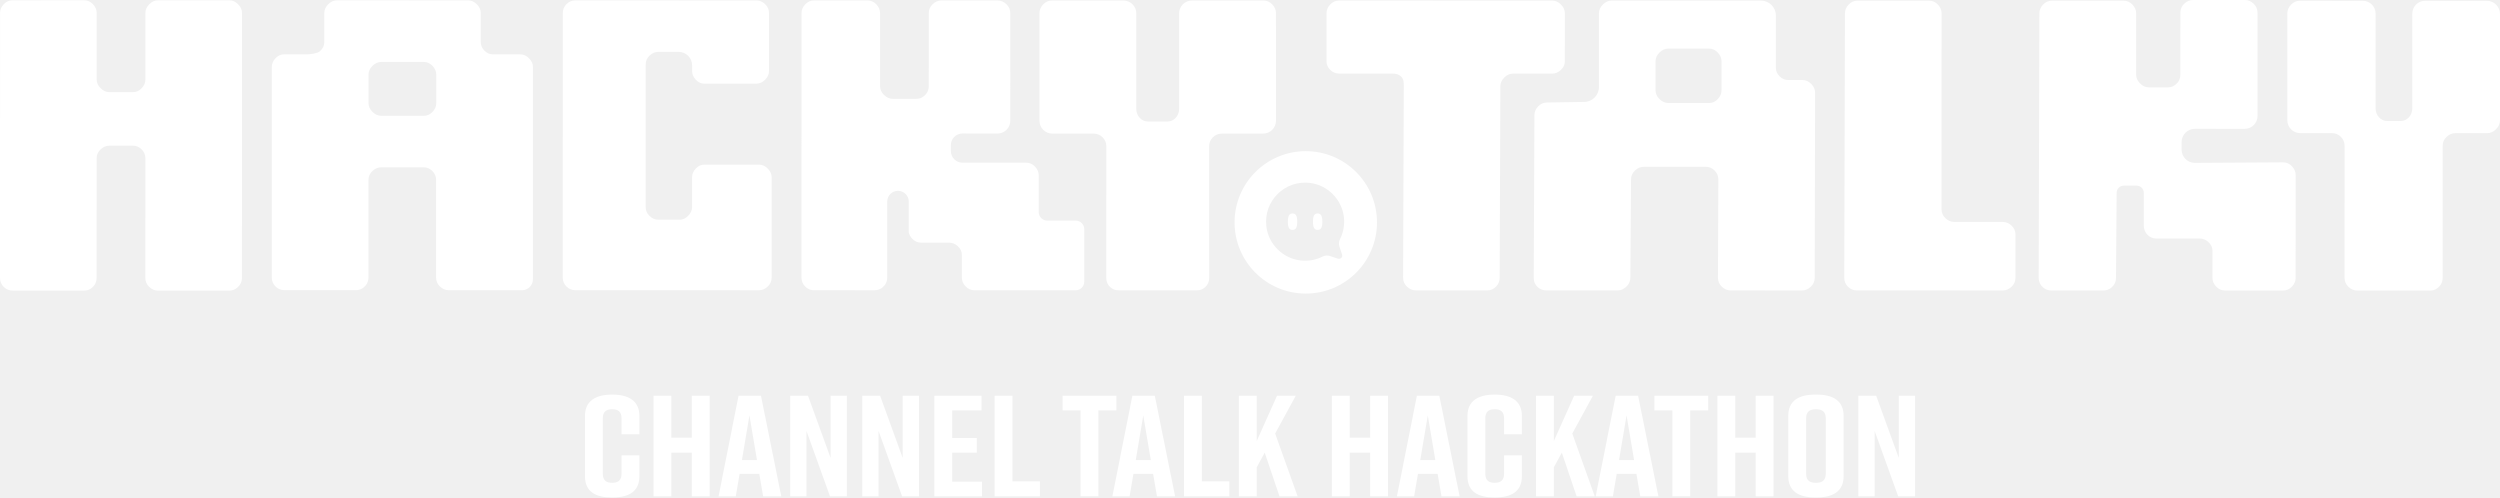
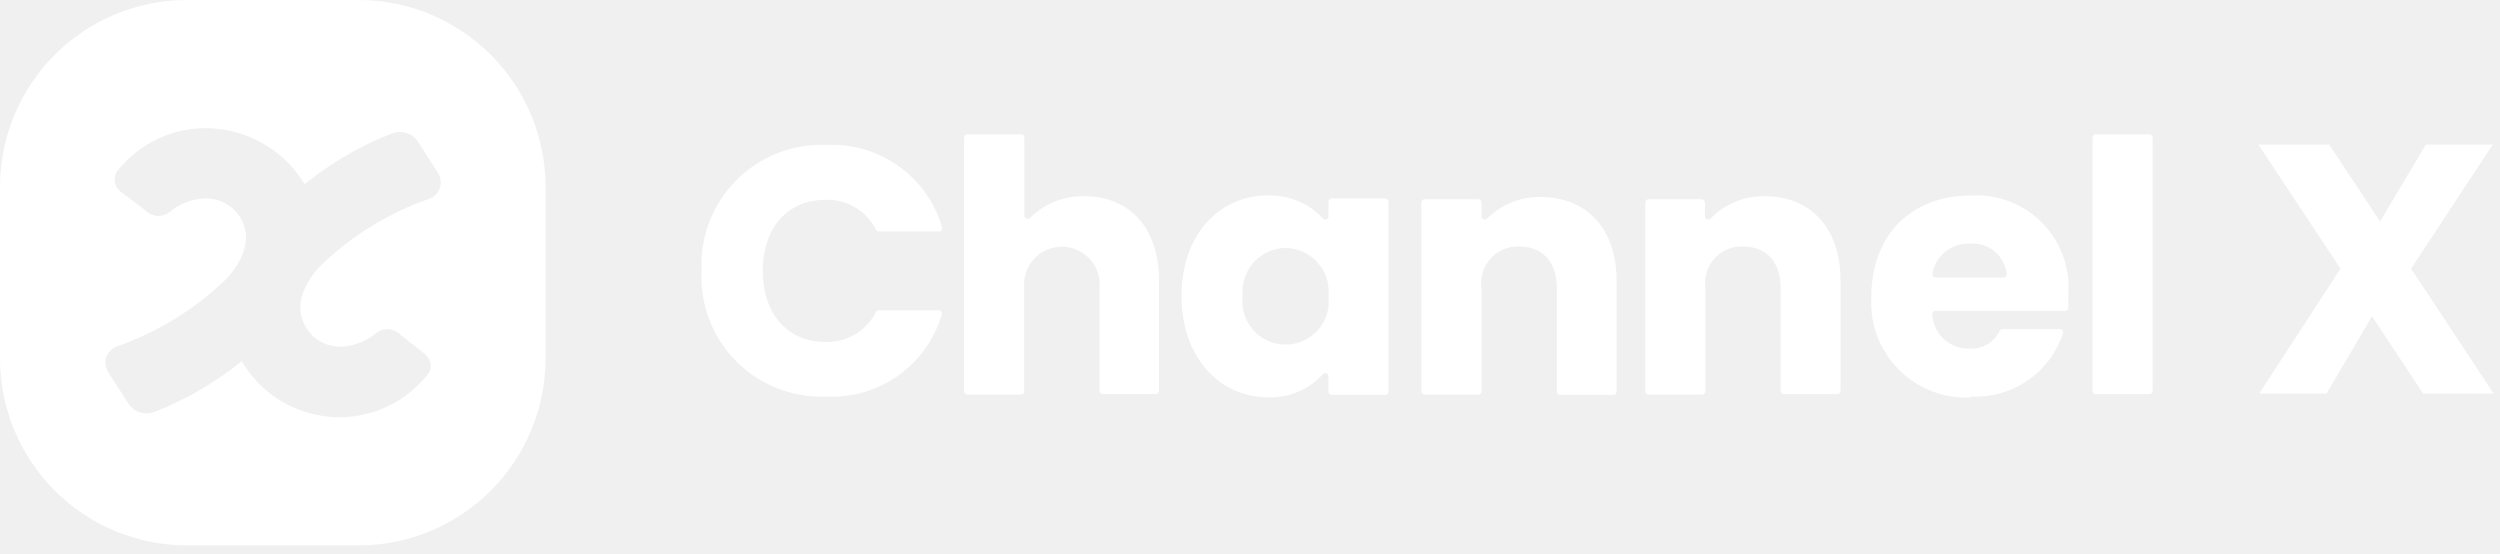
- <svg xmlns="http://www.w3.org/2000/svg" version="1.1" id="Layer_1" x="0px" y="0px" viewBox="0 0 1713.94 341.04" style="enable-background:new 0 0 1713.94 341.04;" xml:space="preserve">
-   <style type="text/css">
- .st0 {
-   fill: white;
- }
-   </style>
-   <g>
-     <g>
-       <path class="st0" d="M1070.12,47.93c1.79-1.69,2.69-3.63,2.69-5.82l0.01-33.05c0-2.19-0.89-4.18-2.68-5.97    c-1.79-1.79-3.78-2.69-5.97-2.69L918.1,0.38c-2.39,0-4.43,0.89-6.12,2.68c-1.69,1.79-2.54,3.78-2.54,5.97l-0.01,33.05    c0,2.19,0.84,4.13,2.53,5.82c1.69,1.69,3.73,2.54,6.12,2.54l36.6,0.01c2.39,0,4.4,0.47,6.09,2.26c1.69,1.79,1.63,4.21,1.63,6.4    l-0.47,131.31c0,2.39,0.89,4.43,2.68,6.12c1.79,1.69,3.78,2.54,5.97,2.54l49.2,0.01c2.19,0,4.13-0.84,5.82-2.54    c1.69-1.69,2.54-3.73,2.54-6.12l0.47-131.31c0-2.19,0.9-4.18,2.69-5.97c1.79-1.79,3.78-2.68,5.97-2.68l26.88,0.01    C1066.34,50.47,1068.33,49.62,1070.12,47.93z" />
-       <path class="st0" d="M1235.76,54.85l-9.9,0c-2.19,0-4.13-0.84-5.82-2.54c-1.69-1.69-2.54-3.63-2.54-5.82l0-6.41l0-6.73l0-12.39    l0-10.33c0-5.63-4.57-10.2-10.2-10.2l-102.43-0.02c-2.19,0-4.18,0.89-5.97,2.68c-1.79,1.79-2.69,3.78-2.69,5.97l-0.01,50.6    c0,5.64-4.56,10.21-10.2,10.22l-25.38,0.39c-2.39,0-4.43,0.89-6.12,2.68c-1.69,1.79-2.54,3.78-2.54,5.97l-0.47,111.62    c0,2.6,1,4.79,3.01,6.56c1.56,1.38,3.61,1.98,5.69,1.98l48.9,0c2.59,0,4.77-1.23,6.55-3.23c1.38-1.56,2.1-3.59,2.1-5.67    l0.46-67.17c0-2.39,0.9-4.42,2.71-6.12c1.8-1.69,3.81-2.53,6.02-2.53l42.69,0.01c2.2,0,4.16,0.85,5.87,2.54    c1.71,1.69,2.56,3.73,2.56,6.12l-0.26,67.42c0,2.39,0.89,4.43,2.67,6.12c1.78,1.69,3.76,2.54,5.94,2.54l49.1,0.01    c2.18,0,4.16-0.84,5.94-2.54c1.78-1.69,2.68-3.73,2.68-6.12l0.27-126.96c0-2.19-0.89-4.18-2.68-5.97    C1239.94,55.75,1237.95,54.85,1235.76,54.85z M1180.23,61.98c0,2.19-0.85,4.18-2.56,5.97c-1.71,1.79-3.66,2.68-5.87,2.68    l-28.07-0.01c-2.21,0-4.22-0.9-6.02-2.69c-1.81-1.79-2.71-3.78-2.71-5.97l0-19.98c0-2.19,0.9-4.18,2.71-5.97    c1.8-1.79,3.81-2.68,6.02-2.68l28.07,0.01c2.2,0,4.16,0.9,5.87,2.69c1.71,1.79,2.56,3.78,2.56,5.97L1180.23,61.98z" />
-       <path class="st0" d="M1373.1,152.16l-33.38-0.01c-2.19,0-4.18-0.84-5.97-2.54c-1.79-1.69-2.68-3.73-2.68-6.12l0.03-134.38    c0-2.19-0.85-4.18-2.53-5.97c-1.69-1.79-3.73-2.69-6.12-2.69l-48.93-0.01c-2.39,0-4.43,0.89-6.12,2.68    c-1.69,1.79-2.54,3.78-2.54,5.97l-0.48,181.35c0,2.39,0.84,4.43,2.54,6.12c1.69,1.69,3.73,2.54,6.12,2.54l100.05,0.02    c2.19,0,4.18-0.84,5.97-2.54c1.79-1.69,2.69-3.73,2.69-6.12l0.01-29.66c0-2.39-0.89-4.42-2.68-6.12    C1377.28,153.01,1375.29,152.16,1373.1,152.16z" />
-       <path class="st0" d="M1495.66,97.38c0.01-5.01,4.07-9.07,9.09-9.07l14.22,0c0.15,0.01,0.31,0.02,0.46,0.02l19.47,0    c4.86,0,8.81-3.94,8.81-8.81l-0.02-70.87c0-2.39-0.89-4.43-2.67-6.12c-1.78-1.69-3.76-2.54-5.94-2.54L1503.42,0    c-2.18,0-4.16,0.84-5.94,2.53c-1.78,1.69-2.67,3.73-2.67,6.12l-0.01,42.6c0,2.02-0.67,4.01-2,5.52c-1.83,2.08-3.98,3.13-6.43,3.13    l-13.15,0c-2.21,0-4.22-0.9-6.02-2.69c-1.81-1.79-2.71-3.78-2.71-5.97l0.01-42.1c0-2.19-0.85-4.18-2.53-5.97    c-1.69-1.79-3.73-2.69-6.12-2.69l-49.04-0.01c-2.39,0-4.43,0.89-6.12,2.68c-1.69,1.79-2.54,3.78-2.54,5.97l-0.48,181.29    c0,1.97,0.62,3.93,1.87,5.45c1.81,2.19,4.07,3.27,6.78,3.27l35.67,0.01c1.96,0,3.9-0.62,5.41-1.87c2.17-1.81,3.27-4.07,3.27-6.78    l0.45-58.29c0-2.73,2.21-4.94,4.95-4.94l8.72,0c2.73,0,4.94,2.21,4.94,4.95l0,22.37c0,2.29,0.79,4.55,2.36,6.22    c0.01,0.01,0.03,0.03,0.04,0.04c1.7,1.78,3.74,2.68,6.14,2.68l29.86,0.01c2.2,0,4.19,0.84,5.99,2.52c1.8,1.68,2.69,3.61,2.69,5.79    l0,18.7c0,2.18,0.85,4.16,2.54,5.94c1.69,1.78,3.73,2.68,6.11,2.68l39.71,0.01c2.39,0,4.43-0.89,6.12-2.67    c1.69-1.78,2.54-3.76,2.54-5.94l0.01-70.65c0-2.18-0.84-4.16-2.54-5.94c-1.69-1.78-3.73-2.67-6.11-2.67l-60.51,0.36    c-5-0.03-9.03-4.1-9.02-9.1L1495.66,97.38z" />
-       <path class="st0" d="M1704.85,0.54l-32.24-0.01l-7.81,0l-2.18,0c-4.86,0-8.81,3.94-8.81,8.81l-0.01,64.95    c0,4.79-3.54,8.68-7.9,8.68l-9.35,0c-4.36,0-7.9-3.89-7.9-8.68l0.01-64.95c0-4.86-3.94-8.81-8.81-8.81l-4.27,0l-38.77-0.01    c-2.39,0-4.43,0.89-6.12,2.67c-1.69,1.78-2.54,3.76-2.54,5.94l-0.01,26.79l0,21.71l0,24.82c0,4.86,3.94,8.81,8.81,8.81l22.26,0    c0.09,0,0.17,0.01,0.25,0.01l-0.73,0c2.39,0,4.42,0.85,6.12,2.54c1.69,1.69,2.54,3.73,2.54,6.12l-0.02,90.6    c0,2.39,0.89,4.43,2.68,6.12c1.79,1.69,3.78,2.54,5.97,2.54l50.25,0.01c2.42,0,4.53-1.03,6.34-3.1c1.35-1.54,2.01-3.56,2.01-5.6    l0.02-90.56c0-2.39,0.9-4.42,2.7-6.12c1.8-1.69,3.79-2.54,5.99-2.53l21.9,0c2.2,0,4.19-0.9,5.99-2.71c1.8-1.8,2.7-3.81,2.7-6.02    l0-7.87l0.01-65.06C1713.95,4.62,1709.87,0.54,1704.85,0.54z" />
-     </g>
-     <g>
-       <g>
-         <path class="st0" d="M438.35,326.47c0,10.64-7.38,14.58-18.55,14.58h-0.21c-11.17,0-18.55-3.84-18.55-14.58V285.1     c0-10.24,7.38-14.58,18.55-14.58h0.21c11.17,0,18.55,4.33,18.55,14.58v12.61h-12.23v-10.84c0-4.83-2.53-6.3-6.43-6.3     c-3.9,0-6.43,1.48-6.43,6.3v37.82c0,4.83,2.53,6.3,6.43,6.3c3.9,0,6.43-1.48,6.43-6.3v-12.51h12.23V326.47z" />
-         <path class="st0" d="M460.27,271.31v28.76h14.02v-28.76h12.23v68.95h-12.23v-29.94h-14.02v29.94h-12.22v-68.95H460.27z" />
-         <path class="st0" d="M520.55,324.89h-13.49l-2.63,15.37h-11.8l13.7-68.95h15.38l13.91,68.95h-12.43L520.55,324.89z      M518.97,315.43l-5.17-30.63l-5.16,30.63H518.97z" />
-         <path class="st0" d="M541.73,340.26v-68.95h12.22l15.49,42.65v-42.65h11.17v68.95h-11.59l-16.12-44.82v44.82H541.73z" />
-         <path class="st0" d="M591.16,340.26v-68.95h12.22l15.49,42.65v-42.65h11.17v68.95h-11.59l-16.13-44.82v44.82H591.16z" />
-         <path class="st0" d="M640.58,340.26v-68.95h32.35v10.05H652.8v18.91h16.86v10.05H652.8v19.9h20.45v10.05H640.58z" />
-         <path class="st0" d="M712.98,340.26h-31.09v-68.95h12.22v58.7h18.86V340.26z" />
-         <path class="st0" d="M765.36,281.35h-12.33v58.9h-12.22v-58.9h-12.33v-10.05h36.88V281.35z" />
-         <path class="st0" d="M790.55,324.89h-13.49l-2.63,15.37h-11.8l13.7-68.95h15.38l13.91,68.95h-12.43L790.55,324.89z      M788.97,315.43l-5.17-30.63l-5.16,30.63H788.97z" />
-         <path class="st0" d="M842.82,340.26h-31.09v-68.95h12.22v58.7h18.86V340.26z" />
-         <path class="st0" d="M877.18,340.26l-10.12-29.94l-5.48,10.05v19.9h-12.22v-68.95h12.22v31.03l13.91-31.03h12.85l-14.12,25.91     l15.39,43.04H877.18z" />
-         <path class="st0" d="M925.33,271.31v28.76h14.02v-28.76h12.23v68.95h-12.23v-29.94h-14.02v29.94h-12.22v-68.95H925.33z" />
-         <path class="st0" d="M985.61,324.89h-13.49l-2.63,15.37h-11.8l13.7-68.95h15.38l13.91,68.95h-12.43L985.61,324.89z      M984.03,315.43l-5.17-30.63l-5.16,30.63H984.03z" />
-         <path class="st0" d="M1043.37,326.47c0,10.64-7.38,14.58-18.55,14.58h-0.21c-11.17,0-18.55-3.84-18.55-14.58V285.1     c0-10.24,7.38-14.58,18.55-14.58h0.21c11.17,0,18.55,4.33,18.55,14.58v12.61h-12.22v-10.84c0-4.83-2.53-6.3-6.43-6.3     c-3.9,0-6.43,1.48-6.43,6.3v37.82c0,4.83,2.53,6.3,6.43,6.3c3.9,0,6.43-1.48,6.43-6.3v-12.51h12.22V326.47z" />
-         <path class="st0" d="M1080.88,340.26l-10.12-29.94l-5.48,10.05v19.9h-12.22v-68.95h12.22v31.03l13.91-31.03h12.86l-14.12,25.91     l15.39,43.04H1080.88z" />
-         <path class="st0" d="M1121.88,324.89h-13.49l-2.63,15.37h-11.8l13.7-68.95h15.39l13.91,68.95h-12.43L1121.88,324.89z      M1120.3,315.43l-5.17-30.63l-5.16,30.63H1120.3z" />
-         <path class="st0" d="M1171.09,281.35h-12.33v58.9h-12.22v-58.9h-12.33v-10.05h36.88V281.35z" />
-         <path class="st0" d="M1189.64,271.31v28.76h14.02v-28.76h12.23v68.95h-12.23v-29.94h-14.02v29.94h-12.22v-68.95H1189.64z" />
-         <path class="st0" d="M1244.55,270.52h0.84c11.17,0,18.55,4.14,18.55,14.58v41.37c0,10.44-7.38,14.58-18.55,14.58h-0.84     c-11.17,0-18.55-4.14-18.55-14.58V285.1C1226,274.56,1233.37,270.52,1244.55,270.52z M1244.97,331c4,0,6.74-1.38,6.74-6.3v-37.82     c0-4.92-2.74-6.3-6.74-6.3c-4,0-6.74,1.38-6.74,6.3v37.82C1238.22,329.62,1240.96,331,1244.97,331z" />
-         <path class="st0" d="M1274.05,340.26v-68.95h12.22l15.49,42.65v-42.65h11.17v68.95h-11.59l-16.13-44.82v44.82H1274.05z" />
-       </g>
-     </g>
-     <g>
-       <path class="st0" d="M157.3,0.23l-49-0.01c-2.18,0-4.16,0.89-5.94,2.68c-1.78,1.79-2.67,3.78-2.67,5.97l-0.01,45.65    c0,2.19-0.85,4.18-2.56,5.97s-3.66,2.68-5.87,2.68l-16.25,0c-2.21,0-4.22-0.9-6.02-2.69c-1.81-1.79-2.71-3.78-2.71-5.97    l0.01-45.65c0-2.19-0.85-4.18-2.54-5.97c-1.69-1.79-3.73-2.69-6.11-2.69L8.69,0.21c-2.39,0-4.43,0.89-6.12,2.68    C0.88,4.68,0.04,6.67,0.04,8.86L0,190.55c0,2.39,0.84,4.43,2.54,6.12c1.69,1.69,3.73,2.54,6.12,2.54l48.93,0.01    c2.68,0,4.91-1.06,6.72-3.19c1.3-1.54,1.93-3.54,1.93-5.56l0.02-81.94c0-2.39,0.9-4.42,2.71-6.12c1.8-1.69,3.81-2.53,6.02-2.53    l16.25,0c2.21,0,4.16,0.85,5.87,2.54c1.71,1.69,2.56,3.73,2.56,6.12l-0.02,82.04c0,2.39,0.89,4.43,2.67,6.12    c1.78,1.69,3.76,2.54,5.94,2.54l49,0.01c2.18,0,4.16-0.84,5.94-2.53c1.78-1.69,2.68-3.73,2.68-6.11l0.04-181.69    c0-2.19-0.89-4.18-2.67-5.97C161.46,1.13,159.48,0.24,157.3,0.23z" />
-       <path class="st0" d="M737.48,151.25l-19.49,0c-3.24,0-5.87-2.63-5.87-5.87l0-25.23c0-2.18-0.84-4.16-2.54-5.94    c-1.69-1.78-3.73-2.67-6.11-2.67l-43.59-0.01c-4.42,0-8-3.58-8-8l0-4.01c0-4.43,3.6-8.01,8.02-8l23.92,0.05    c4.86,0,8.81-3.94,8.81-8.81l0.01-33.69c0-0.16-0.02-0.31-0.02-0.47l0.01-39.6c0-2.39-0.89-4.43-2.68-6.12    c-1.78-1.69-3.76-2.54-5.94-2.54l-38.65-0.01c-2.18,0-4.16,0.84-5.94,2.53c-1.78,1.69-2.67,3.73-2.67,6.12l-0.01,50.13    c0,2.02-0.67,4.01-2,5.52c-1.84,2.08-3.98,3.13-6.43,3.13l-16.25,0c-2.21,0-4.22-0.9-6.02-2.69c-1.81-1.79-2.71-3.78-2.71-5.97    l0.01-50.13c0-2.19-0.85-4.18-2.53-5.97c-1.69-1.79-3.73-2.69-6.12-2.69l-36.52-0.01c-2.39,0-4.43,0.89-6.12,2.68    c-1.69,1.79-2.54,3.78-2.54,5.97l-0.04,181.29c0,1.97,0.62,3.93,1.87,5.45c1.81,2.19,4.07,3.27,6.78,3.28l41.44,0.01    c1.96,0,3.9-0.62,5.41-1.87c2.17-1.81,3.27-4.07,3.27-6.78l0.01-52.12c0-4.08,3.31-7.39,7.39-7.38c4.08,0,7.38,3.31,7.38,7.39    l0,21.01c0.31,1.6,1.1,3.08,2.4,4.45c1.7,1.78,3.74,2.68,6.14,2.68l19.19,0c2.2,0,4.19,0.84,5.99,2.52    c1.8,1.68,2.69,3.61,2.69,5.79l0,15.71c0,2.18,0.85,4.16,2.54,5.94c1.69,1.78,3.73,2.68,6.11,2.68l61.2,0.01c0,0,0,0,0.01,0    l8.17,0c3.24,0,5.87-2.63,5.87-5.87l0.01-36.02C743.35,153.88,740.72,151.25,737.48,151.25z" />
-       <path class="st0" d="M356.74,37.27l-18.79,0c-2.19,0-4.13-0.84-5.82-2.54c-1.69-1.69-2.53-3.63-2.53-5.82l0-19.99    c0-2.19-0.89-4.18-2.68-5.97c-1.79-1.79-3.78-2.69-5.97-2.69l-89.96-0.02c-2.19,0-4.18,0.89-5.97,2.68    c-1.79,1.79-2.69,3.78-2.69,5.97l0,19.99c0,2.43-1.04,4.54-3.11,6.35c-1.53,1.34-6.35,2-8.38,2l-15.83,0    c-2.39,0-4.43,0.89-6.12,2.68c-1.69,1.79-2.54,3.78-2.54,5.97l-0.03,144.37c0,2.39,0.84,4.43,2.53,6.12    c1.69,1.69,3.73,2.54,6.12,2.54l48.99,0.01c2.68,0,4.91-1.06,6.72-3.19c1.3-1.54,1.93-3.54,1.93-5.56l0.01-66.82    c0-2.39,0.9-4.42,2.71-6.11c1.8-1.69,3.81-2.54,6.02-2.53l29.2,0.01c2.2,0,4.16,0.85,5.87,2.54c1.71,1.69,2.56,3.73,2.56,6.12    l-0.01,66.92c0,2.39,0.89,4.43,2.67,6.12c1.78,1.69,3.76,2.54,5.94,2.54l50.31,0.01c4.12,0,7.46-3.34,7.46-7.46l0.03-145.56    c0-2.19-0.89-4.18-2.68-5.97C360.92,38.17,358.93,37.27,356.74,37.27z M299.09,70.74c0,2.19-0.85,4.18-2.56,5.97    c-1.71,1.79-3.66,2.68-5.87,2.68l-29.29-0.01c-2.21,0-4.22-0.89-6.02-2.69c-1.81-1.79-2.71-3.78-2.71-5.97l0-19.6    c0-2.19,0.9-4.18,2.71-5.97c1.8-1.79,3.81-2.68,6.02-2.68l29.29,0.01c2.2,0,4.16,0.9,5.87,2.69c1.71,1.79,2.56,3.78,2.56,5.97    L299.09,70.74z" />
-       <path class="st0" d="M520.39,112.88l-37.56-0.01c-2.19,0-4.13,0.89-5.82,2.68c-1.69,1.79-2.54,3.77-2.54,5.97l0,20.48    c0,2.19-0.9,4.18-2.69,5.97c-1.56,1.56-3.28,2.44-5.15,2.64l-15.33,0c-2.19,0-4.18-0.84-5.97-2.54c-1.79-1.69-2.68-3.73-2.68-6.12    l0.02-97.74c0-2.39,0.9-4.43,2.69-6.11c1.79-1.69,3.78-2.54,5.97-2.54l13.91,0c5.11,0,9.26,4.15,9.26,9.26l0,3.87    c0,2.19,0.84,4.18,2.53,5.97c1.69,1.79,3.63,2.69,5.82,2.69l35.7,0.01c2.19,0,4.18-0.89,5.97-2.68c1.79-1.79,2.69-3.77,2.69-5.97    l0.01-25.51v-3.34l0-10.9c0-2.39-0.89-4.43-2.68-6.12c-1.79-1.69-3.78-2.54-5.97-2.54L478.39,0.3L394.5,0.28    c-2.39,0-4.43,0.84-6.12,2.54c-1.69,1.69-2.54,3.73-2.54,6.11l-0.04,181.36c0,2.39,0.84,4.43,2.53,6.12    c1.69,1.69,3.73,2.54,6.12,2.54l85.75,0.02l40.16,0.01c2.19,0,4.18-0.84,5.97-2.53c1.79-1.69,2.69-3.73,2.69-6.11l0-18.66l0-12.38    l0.01-37.74c0-2.19-0.89-4.18-2.68-5.97C524.57,113.78,522.58,112.89,520.39,112.88z" />
-       <path class="st0" d="M874.78,57.96l0-21.71l-0.01-27.29c0-2.18-0.84-4.16-2.54-5.94c-1.69-1.78-3.73-2.67-6.12-2.67l-46.72,0.01    h-2.21c-4.86,0-8.81,3.95-8.81,8.81l0.01,65.45c0,4.79-3.53,8.68-7.9,8.68l-6.55,0h-7.06c-4.35-0.02-7.86-3.9-7.86-8.68    l0.01-65.45c0-4.86-3.94-8.81-8.81-8.81l-2.21,0L721.3,0.35c-2.39,0-4.43,0.89-6.12,2.67c-1.69,1.78-2.54,3.76-2.54,5.94    l-0.01,27.29l0,21.71l0,24.82c0,4.87,3.94,8.81,8.81,8.81l28.85,0.01c0.09,0,0.17,0.01,0.25,0.01h-0.73    c2.39,0,4.42,0.85,6.12,2.54c1.69,1.69,2.54,3.73,2.53,6.12l-0.02,90.43c0,2.39,0.89,4.43,2.68,6.12    c1.79,1.69,3.78,2.21,5.97,2.21h23.71v0.01l29.53-0.01c2.19,0,4.18-0.51,5.97-2.21c1.79-1.69,2.68-3.73,2.68-6.12l-0.02-90.43    c0-2.39,0.85-4.42,2.53-6.12c1.69-1.69,3.73-2.54,6.12-2.54h-0.73c0.09,0,0.17-0.01,0.25-0.01l28.85-0.01    c4.86,0,8.81-3.95,8.81-8.81L874.78,57.96z" />
-     </g>
+ <svg xmlns="http://www.w3.org/2000/svg" width="158" height="35" viewBox="0 0 158 35" fill="none">
+   <g clip-path="url(#clip0_841_41685)">
+     <path d="M153.14 24.87L149.91 19.99L147.04 24.87H142.78L147.92 16.98L142.73 9.14H147.21L150.42 14L153.31 9.14H157.54L152.38 16.98L157.6 24.87H153.14Z" fill="#FFFFFF" />
+     <path d="M22.66 0H11.82C8.689 -4.48262e-06 5.685 1.243 3.469 3.455C1.253 5.667 0.005 8.669 0 11.8V22.65C0 25.785 1.245 28.791 3.462 31.008C5.679 33.225 8.685 34.47 11.82 34.47H22.66C25.795 34.47 28.801 33.225 31.018 31.008C33.235 28.791 34.48 25.785 34.48 22.65V11.8C34.475 8.669 33.227 5.667 31.011 3.455C28.795 1.243 25.791 -4.48262e-06 22.66 0ZM27.16 12.55C24.535 13.462 22.145 14.944 20.16 16.89C19.841 17.24 19.568 17.63 19.35 18.05C19.132 18.451 19.005 18.895 18.98 19.35C18.973 19.688 19.035 20.024 19.161 20.338C19.287 20.651 19.476 20.936 19.715 21.175C19.954 21.414 20.239 21.603 20.552 21.729C20.866 21.855 21.202 21.917 21.54 21.91C22.36 21.875 23.147 21.573 23.78 21.05C23.998 20.876 24.273 20.788 24.552 20.805C24.831 20.822 25.094 20.941 25.29 21.14L26.8 22.33C26.968 22.452 27.095 22.624 27.161 22.821C27.227 23.018 27.23 23.231 27.17 23.43C27.145 23.494 27.111 23.555 27.07 23.61C26.405 24.47 25.552 25.167 24.576 25.645C23.6 26.124 22.527 26.372 21.44 26.37C19.932 26.358 18.465 25.88 17.24 25C16.573 24.515 15.998 23.916 15.54 23.23L15.27 22.83L14.89 23.13C13.339 24.33 11.625 25.303 9.8 26.02C9.505 26.144 9.177 26.162 8.87 26.071C8.564 25.98 8.299 25.785 8.12 25.52L6.84 23.52C6.752 23.383 6.696 23.227 6.675 23.066C6.654 22.904 6.67 22.739 6.721 22.584C6.771 22.429 6.856 22.287 6.968 22.169C7.081 22.051 7.218 21.959 7.37 21.9C9.994 20.985 12.384 19.503 14.37 17.56C14.689 17.21 14.962 16.82 15.18 16.4C15.394 15.998 15.52 15.555 15.55 15.1C15.557 14.765 15.496 14.433 15.373 14.122C15.249 13.811 15.064 13.528 14.829 13.289C14.595 13.051 14.314 12.861 14.005 12.733C13.696 12.604 13.365 12.539 13.03 12.54H12.96C12.139 12.574 11.352 12.876 10.72 13.4C10.502 13.574 10.227 13.662 9.948 13.645C9.669 13.628 9.406 13.509 9.21 13.31L7.66 12.14C7.492 12.018 7.365 11.846 7.299 11.649C7.233 11.452 7.23 11.239 7.29 11.04C7.31 10.975 7.34 10.915 7.38 10.86C8.045 9.998 8.9 9.3 9.878 8.822C10.856 8.343 11.931 8.096 13.02 8.1C14.535 8.108 16.009 8.587 17.24 9.47C17.924 9.951 18.517 10.55 18.99 11.24L19.26 11.64L19.64 11.34C21.189 10.138 22.904 9.164 24.73 8.45C25.025 8.326 25.353 8.308 25.66 8.399C25.966 8.49 26.231 8.685 26.41 8.95L27.69 10.95C27.774 11.087 27.828 11.24 27.846 11.4C27.865 11.559 27.849 11.721 27.798 11.874C27.748 12.026 27.664 12.166 27.554 12.283C27.444 12.399 27.309 12.491 27.16 12.55Z" fill="#FFFFFF" />
+     <path d="M52.23 9.16C53.855 9.081 55.46 9.55 56.786 10.494C58.112 11.437 59.082 12.799 59.54 14.36C59.549 14.391 59.551 14.424 59.545 14.456C59.54 14.488 59.527 14.519 59.508 14.545C59.488 14.571 59.463 14.592 59.434 14.607C59.405 14.622 59.373 14.63 59.34 14.63H55.54C55.502 14.629 55.464 14.618 55.432 14.596C55.4 14.575 55.375 14.545 55.36 14.51C55.062 13.921 54.601 13.431 54.032 13.097C53.463 12.764 52.809 12.601 52.15 12.63C49.81 12.63 48.21 14.36 48.21 17.12C48.21 19.88 49.81 21.61 52.15 21.61C52.81 21.636 53.464 21.472 54.033 21.137C54.602 20.802 55.063 20.31 55.36 19.72C55.376 19.686 55.401 19.657 55.433 19.638C55.465 19.618 55.502 19.608 55.54 19.61H59.32C59.353 19.61 59.385 19.618 59.414 19.633C59.443 19.648 59.468 19.669 59.487 19.695C59.507 19.721 59.52 19.752 59.526 19.784C59.531 19.816 59.529 19.849 59.52 19.88C59.06 21.443 58.087 22.805 56.756 23.745C55.426 24.685 53.817 25.149 52.19 25.06C51.14 25.102 50.093 24.924 49.116 24.539C48.139 24.153 47.253 23.568 46.514 22.821C45.775 22.074 45.201 21.181 44.826 20.2C44.452 19.218 44.286 18.169 44.34 17.12C44.286 16.066 44.453 15.013 44.829 14.028C45.206 13.042 45.784 12.146 46.527 11.397C47.269 10.648 48.16 10.062 49.142 9.677C50.124 9.291 51.176 9.115 52.23 9.16Z" fill="#FFFFFF" />
+     <path d="M61.14 8.49H64.54C64.567 8.49 64.594 8.496 64.619 8.506C64.644 8.517 64.666 8.533 64.685 8.552C64.704 8.572 64.719 8.595 64.728 8.621C64.737 8.646 64.742 8.673 64.74 8.7V13.62C64.74 13.662 64.752 13.703 64.775 13.739C64.798 13.774 64.831 13.801 64.869 13.817C64.908 13.833 64.951 13.837 64.992 13.829C65.033 13.821 65.071 13.8 65.1 13.77C65.551 13.321 66.089 12.969 66.68 12.733C67.271 12.498 67.904 12.384 68.54 12.4C71.36 12.4 73.25 14.4 73.25 17.69V24.69C73.25 24.746 73.228 24.799 73.189 24.839C73.149 24.878 73.096 24.9 73.04 24.9H69.7C69.644 24.9 69.591 24.878 69.552 24.839C69.512 24.799 69.49 24.746 69.49 24.69V18.2C69.52 17.869 69.482 17.536 69.376 17.221C69.27 16.906 69.1 16.616 68.876 16.371C68.652 16.125 68.379 15.929 68.075 15.795C67.771 15.661 67.442 15.592 67.11 15.592C66.778 15.592 66.449 15.661 66.145 15.795C65.841 15.929 65.569 16.125 65.345 16.371C65.121 16.616 64.95 16.906 64.845 17.221C64.739 17.536 64.7 17.869 64.73 18.2V24.73C64.731 24.757 64.727 24.784 64.718 24.81C64.709 24.835 64.694 24.858 64.675 24.878C64.656 24.898 64.634 24.913 64.609 24.924C64.584 24.935 64.557 24.94 64.53 24.94H61.14C61.113 24.94 61.085 24.935 61.06 24.924C61.034 24.914 61.011 24.898 60.992 24.879C60.972 24.859 60.957 24.836 60.946 24.811C60.936 24.785 60.93 24.758 60.93 24.73V8.7C60.93 8.645 60.952 8.591 60.992 8.552C61.031 8.512 61.084 8.49 61.14 8.49Z" fill="#FFFFFF" />
+     <path d="M80.14 12.36C80.786 12.337 81.43 12.454 82.027 12.702C82.624 12.951 83.16 13.325 83.6 13.8C83.626 13.834 83.662 13.859 83.703 13.871C83.744 13.884 83.788 13.883 83.828 13.868C83.868 13.854 83.903 13.826 83.927 13.791C83.951 13.755 83.962 13.713 83.96 13.67V12.75C83.962 12.695 83.985 12.643 84.024 12.604C84.063 12.565 84.115 12.542 84.17 12.54H87.54C87.595 12.542 87.647 12.565 87.686 12.604C87.725 12.643 87.748 12.695 87.75 12.75V24.75C87.75 24.805 87.728 24.859 87.688 24.898C87.649 24.938 87.596 24.96 87.54 24.96H84.17C84.114 24.96 84.061 24.938 84.021 24.898C83.982 24.859 83.96 24.805 83.96 24.75V23.8C83.965 23.756 83.955 23.712 83.932 23.674C83.909 23.637 83.875 23.608 83.834 23.592C83.793 23.576 83.748 23.574 83.705 23.586C83.663 23.598 83.626 23.624 83.6 23.66C83.16 24.14 82.621 24.518 82.02 24.768C81.419 25.019 80.77 25.135 80.12 25.11C77.12 25.11 74.67 22.62 74.67 18.71C74.67 14.8 77.09 12.35 80.14 12.35V12.36ZM81.25 15.67C80.866 15.674 80.487 15.759 80.138 15.919C79.789 16.078 79.477 16.309 79.221 16.596C78.966 16.883 78.774 17.22 78.657 17.586C78.539 17.952 78.499 18.338 78.54 18.72C78.493 19.103 78.528 19.492 78.643 19.861C78.758 20.23 78.95 20.57 79.206 20.86C79.462 21.149 79.777 21.38 80.129 21.539C80.482 21.698 80.864 21.779 81.25 21.779C81.636 21.779 82.018 21.698 82.371 21.539C82.723 21.38 83.037 21.149 83.294 20.86C83.55 20.57 83.742 20.23 83.856 19.861C83.971 19.492 84.007 19.103 83.96 18.72C83.999 18.338 83.958 17.953 83.84 17.588C83.722 17.223 83.53 16.886 83.275 16.599C83.02 16.313 82.709 16.082 82.36 15.922C82.011 15.762 81.633 15.676 81.25 15.67Z" fill="#FFFFFF" />
+     <path d="M98.39 18.21C98.39 16.52 97.46 15.58 96.01 15.58C95.672 15.567 95.335 15.627 95.023 15.758C94.711 15.89 94.432 16.087 94.205 16.338C93.978 16.589 93.809 16.887 93.709 17.21C93.61 17.534 93.583 17.875 93.63 18.21V24.73C93.631 24.757 93.627 24.784 93.618 24.81C93.608 24.835 93.594 24.858 93.575 24.878C93.556 24.898 93.534 24.913 93.509 24.924C93.484 24.935 93.457 24.94 93.43 24.94H90.04C90.013 24.94 89.985 24.935 89.96 24.924C89.934 24.914 89.911 24.898 89.892 24.879C89.872 24.859 89.857 24.836 89.846 24.811C89.835 24.785 89.83 24.758 89.83 24.73V12.8C89.83 12.773 89.835 12.745 89.846 12.72C89.857 12.694 89.872 12.671 89.892 12.652C89.911 12.632 89.934 12.617 89.96 12.606C89.985 12.596 90.013 12.59 90.04 12.59H93.43C93.457 12.59 93.484 12.596 93.509 12.606C93.534 12.617 93.556 12.633 93.575 12.652C93.594 12.672 93.608 12.695 93.618 12.721C93.627 12.746 93.631 12.773 93.63 12.8V13.66C93.629 13.702 93.641 13.743 93.665 13.778C93.688 13.814 93.721 13.841 93.759 13.857C93.798 13.873 93.841 13.877 93.882 13.869C93.923 13.861 93.961 13.84 93.99 13.81C94.437 13.367 94.968 13.018 95.552 12.785C96.136 12.551 96.761 12.437 97.39 12.45C100.26 12.45 102.17 14.45 102.17 17.75V24.75C102.171 24.777 102.167 24.804 102.158 24.83C102.148 24.855 102.134 24.878 102.115 24.898C102.096 24.918 102.074 24.933 102.049 24.944C102.024 24.955 101.997 24.96 101.97 24.96H98.6C98.573 24.96 98.546 24.955 98.521 24.944C98.496 24.933 98.474 24.918 98.455 24.898C98.436 24.878 98.422 24.855 98.412 24.83C98.403 24.804 98.399 24.777 98.4 24.75V18.21H98.39Z" fill="#FFFFFF" />
+     <path d="M112.54 18.21C112.54 16.52 111.61 15.58 110.16 15.58C109.822 15.567 109.485 15.627 109.173 15.758C108.861 15.889 108.582 16.087 108.355 16.338C108.128 16.589 107.958 16.887 107.859 17.21C107.76 17.534 107.733 17.875 107.78 18.21V24.73C107.78 24.758 107.775 24.785 107.764 24.811C107.753 24.836 107.738 24.859 107.718 24.879C107.699 24.898 107.676 24.914 107.65 24.924C107.625 24.935 107.598 24.94 107.57 24.94H104.19C104.162 24.94 104.135 24.935 104.11 24.924C104.084 24.914 104.061 24.898 104.041 24.879C104.022 24.859 104.007 24.836 103.996 24.811C103.985 24.785 103.98 24.758 103.98 24.73V12.8C103.98 12.773 103.985 12.745 103.996 12.72C104.007 12.694 104.022 12.671 104.041 12.652C104.061 12.632 104.084 12.617 104.11 12.606C104.135 12.596 104.162 12.59 104.19 12.59H107.54C107.596 12.59 107.649 12.612 107.688 12.652C107.728 12.691 107.75 12.745 107.75 12.8V13.66C107.749 13.702 107.761 13.743 107.784 13.778C107.807 13.814 107.84 13.841 107.879 13.857C107.918 13.873 107.961 13.877 108.002 13.869C108.043 13.861 108.081 13.84 108.11 13.81C108.555 13.353 109.089 12.993 109.679 12.75C110.269 12.508 110.902 12.389 111.54 12.4C114.41 12.4 116.32 14.4 116.32 17.7V24.7C116.32 24.756 116.298 24.809 116.258 24.849C116.219 24.888 116.166 24.91 116.11 24.91H112.75C112.694 24.91 112.641 24.888 112.601 24.849C112.562 24.809 112.54 24.756 112.54 24.7V18.21Z" fill="#FFFFFF" />
+     <path d="M124.54 25.12C123.696 25.16 122.854 25.021 122.068 24.713C121.282 24.405 120.57 23.935 119.978 23.332C119.386 22.73 118.928 22.01 118.634 21.219C118.339 20.427 118.215 19.583 118.27 18.74C118.27 14.8 120.85 12.36 124.54 12.36C125.365 12.306 126.193 12.428 126.968 12.72C127.742 13.011 128.446 13.464 129.031 14.049C129.616 14.634 130.069 15.338 130.36 16.112C130.652 16.887 130.774 17.715 130.72 18.54C130.72 18.83 130.72 19.14 130.72 19.46C130.715 19.512 130.69 19.561 130.652 19.596C130.613 19.631 130.562 19.651 130.51 19.65H122.33C122.3 19.648 122.27 19.653 122.242 19.665C122.215 19.676 122.19 19.693 122.17 19.715C122.15 19.737 122.135 19.763 122.126 19.792C122.117 19.821 122.115 19.851 122.12 19.88C122.151 20.472 122.412 21.028 122.847 21.429C123.283 21.831 123.858 22.047 124.45 22.03C124.841 22.057 125.232 21.968 125.574 21.774C125.915 21.58 126.192 21.29 126.37 20.94C126.382 20.904 126.405 20.871 126.435 20.846C126.465 20.822 126.501 20.806 126.54 20.8H130.18C130.212 20.799 130.244 20.805 130.273 20.819C130.302 20.832 130.328 20.853 130.348 20.878C130.367 20.904 130.38 20.933 130.386 20.965C130.392 20.997 130.389 21.03 130.38 21.06C129.984 22.274 129.199 23.323 128.147 24.046C127.095 24.769 125.835 25.125 124.56 25.06L124.54 25.12ZM122.33 17.54H126.62C126.649 17.539 126.678 17.532 126.705 17.519C126.731 17.506 126.754 17.488 126.773 17.465C126.792 17.442 126.806 17.416 126.814 17.387C126.822 17.359 126.824 17.329 126.82 17.3C126.757 16.744 126.479 16.234 126.046 15.879C125.612 15.524 125.058 15.352 124.5 15.4C123.946 15.374 123.401 15.548 122.965 15.892C122.53 16.236 122.233 16.725 122.13 17.27C122.122 17.301 122.122 17.334 122.128 17.365C122.135 17.396 122.148 17.426 122.167 17.452C122.186 17.477 122.211 17.499 122.239 17.514C122.267 17.529 122.298 17.538 122.33 17.54Z" fill="#FFFFFF" />
+     <path d="M132.46 8.49H135.84C135.868 8.49 135.895 8.496 135.92 8.506C135.946 8.517 135.969 8.532 135.988 8.552C136.008 8.571 136.023 8.594 136.034 8.62C136.045 8.645 136.05 8.673 136.05 8.7V24.7C136.05 24.728 136.045 24.755 136.034 24.781C136.023 24.806 136.008 24.829 135.988 24.849C135.969 24.868 135.946 24.884 135.92 24.894C135.895 24.905 135.868 24.91 135.84 24.91H132.46C132.404 24.91 132.351 24.888 132.312 24.849C132.272 24.809 132.25 24.756 132.25 24.7V8.7C132.25 8.645 132.272 8.591 132.312 8.552C132.351 8.512 132.404 8.49 132.46 8.49Z" fill="#FFFFFF" />
  </g>
-   <g>
-     <path class="st0" d="M903.35,146.35c-2.26,0-3.21,1.64-3.21,5.64c0,4,0.94,5.64,3.21,5.64c2.26,0,3.21-1.64,3.21-5.64   C906.55,147.98,905.61,146.35,903.35,146.35z" />
-     <path class="st0" d="M886.14,146.35c-2.26,0-3.21,1.64-3.21,5.64c0,4,0.94,5.64,3.21,5.64c2.26,0,3.21-1.64,3.21-5.64   C889.35,147.98,888.4,146.35,886.14,146.35z" />
-     <path class="st0" d="M895.21,103.63L895.21,103.63c-26.96,0-48.82,21.86-48.82,48.82v0c0,26.96,21.86,48.82,48.82,48.82h0   c26.96,0,48.82-21.86,48.82-48.82v0C944.03,125.49,922.17,103.63,895.21,103.63z M918.29,169.07l1.82,5.45   c0.58,1.74-1.08,3.4-2.82,2.82l-5.45-1.82c-1.69-0.56-3.52-0.42-5.11,0.38c-4.53,2.28-9.79,3.33-15.36,2.63   c-12.01-1.49-21.72-11.18-23.18-23.19c-2.12-17.42,12.51-32.06,29.93-29.93c12.02,1.47,21.7,11.17,23.19,23.19   c0.69,5.56-0.35,10.82-2.64,15.35C917.87,165.54,917.72,167.38,918.29,169.07z" />
-   </g>
+   <defs>
+     <clipPath id="clip0_841_41685">
+       <rect width="157.63" height="34.47" fill="white" />
+     </clipPath>
+   </defs>
</svg>
